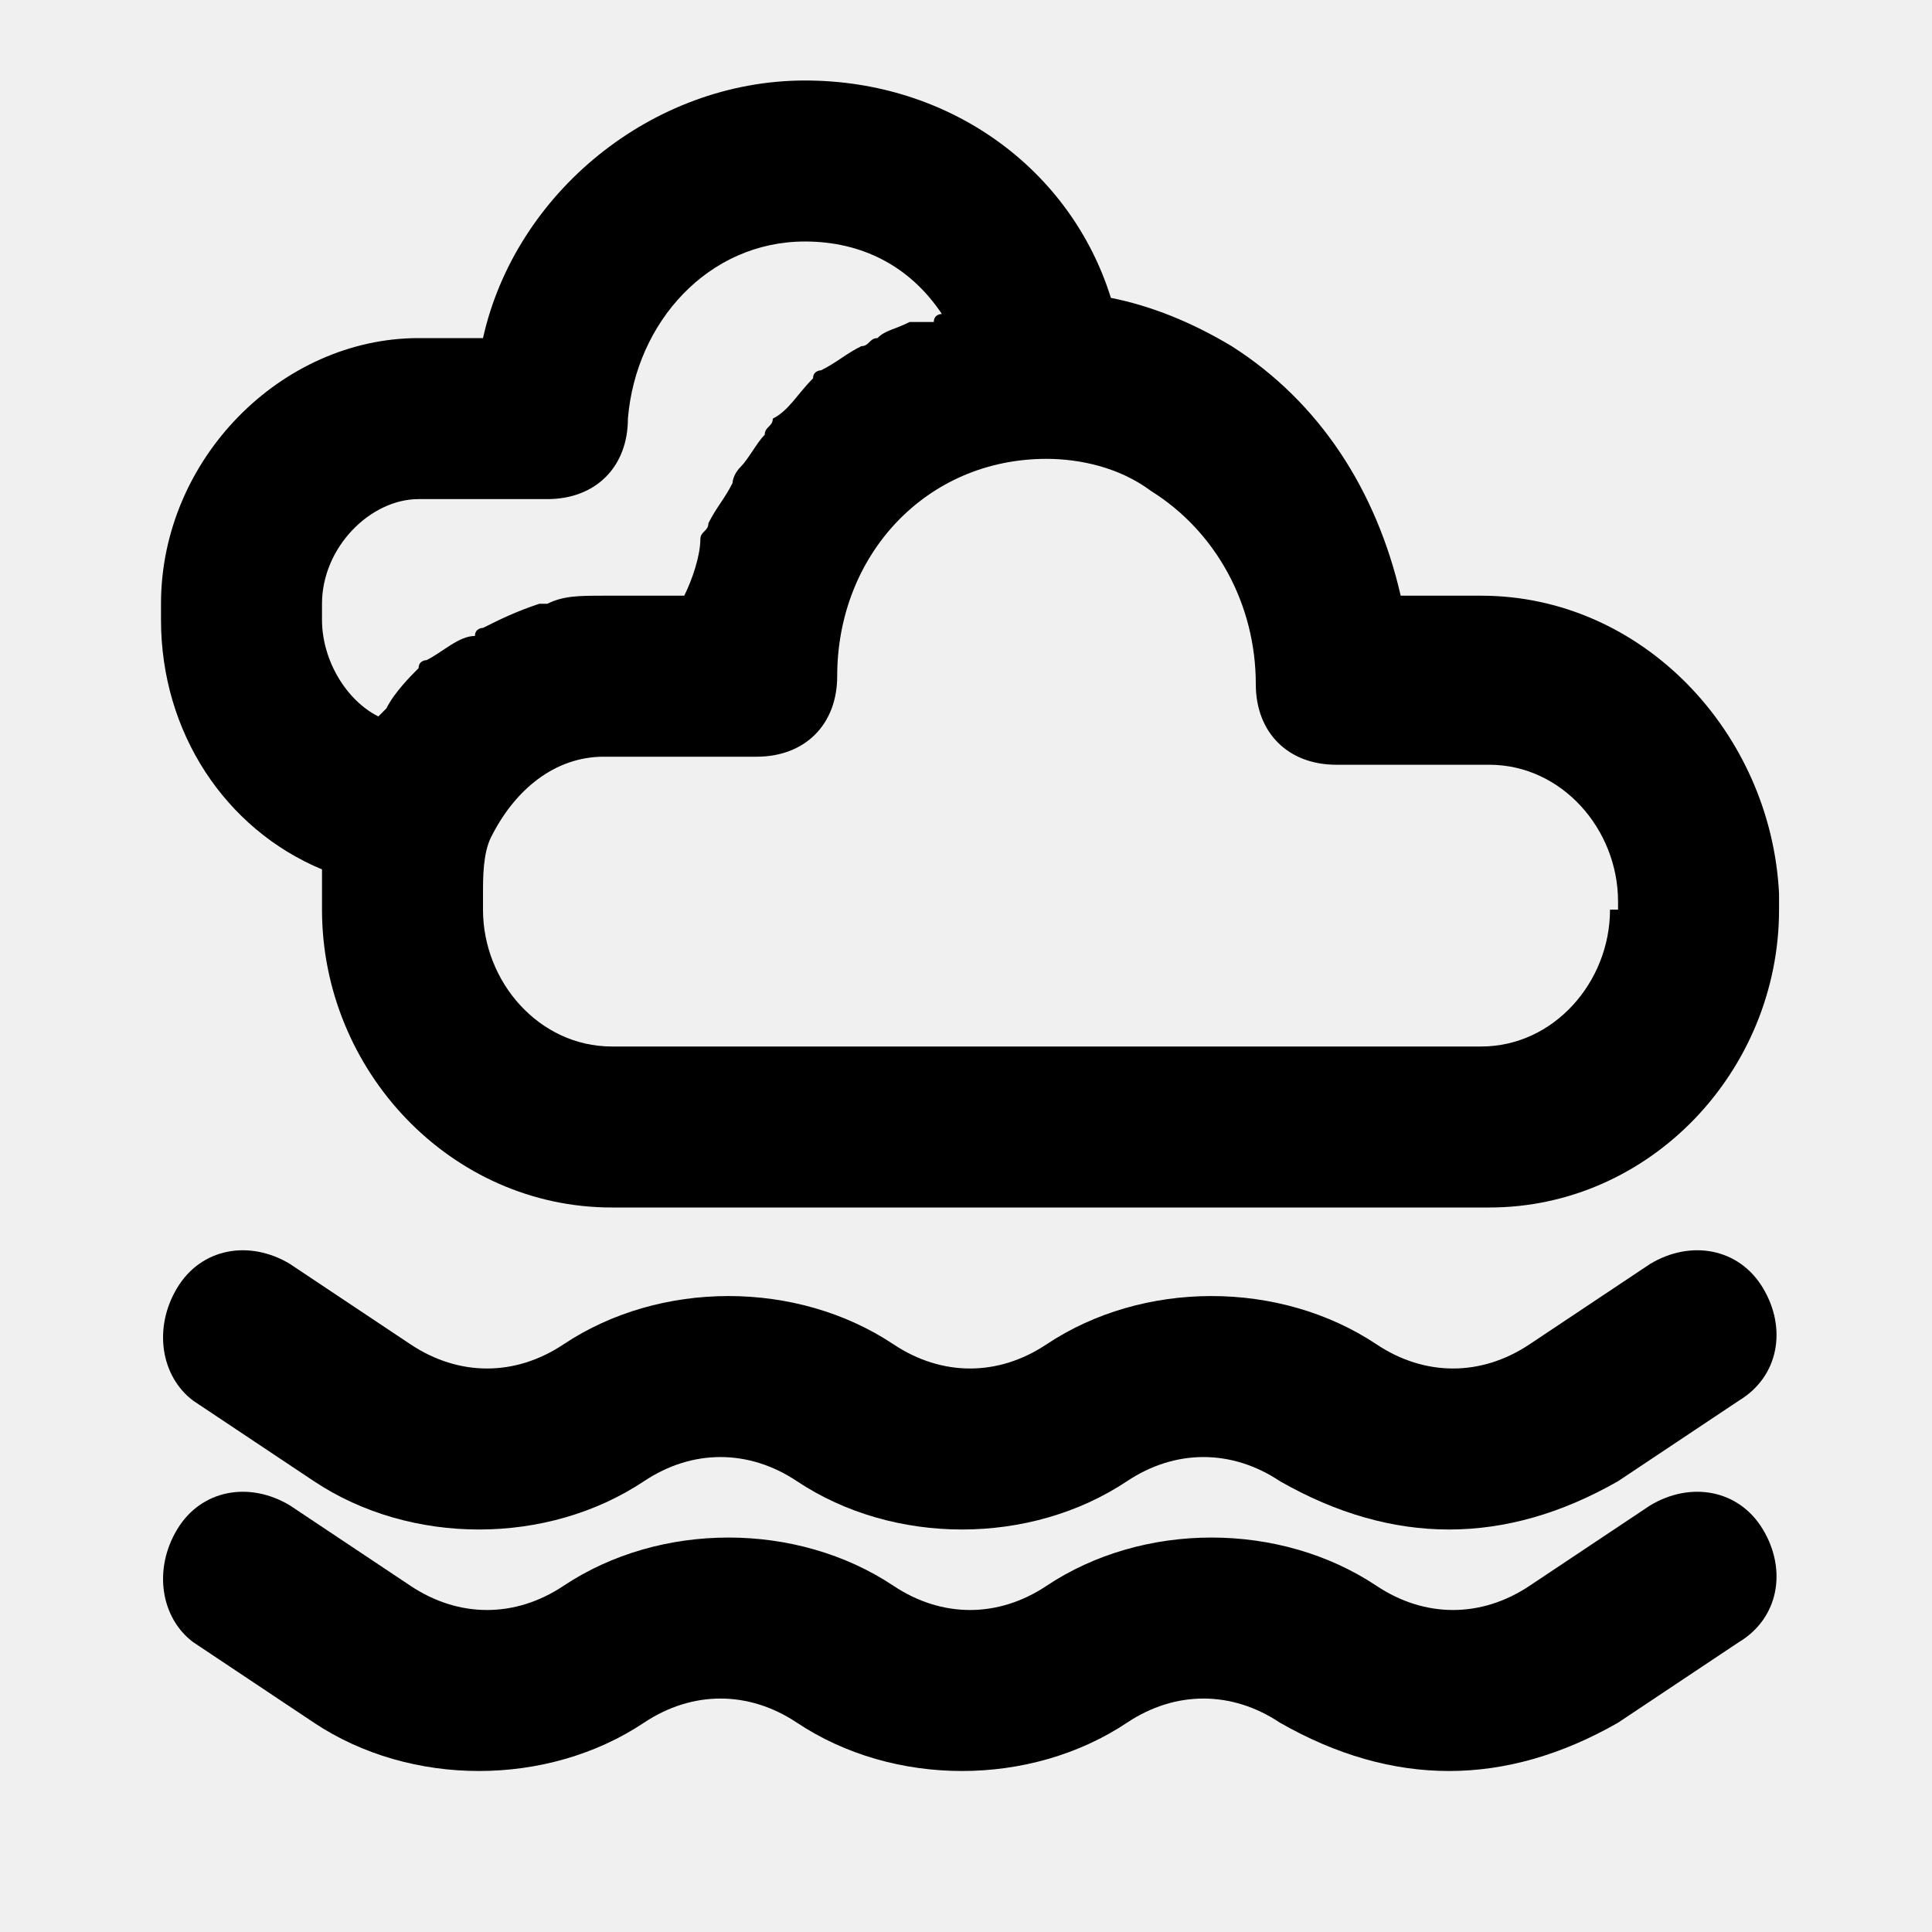
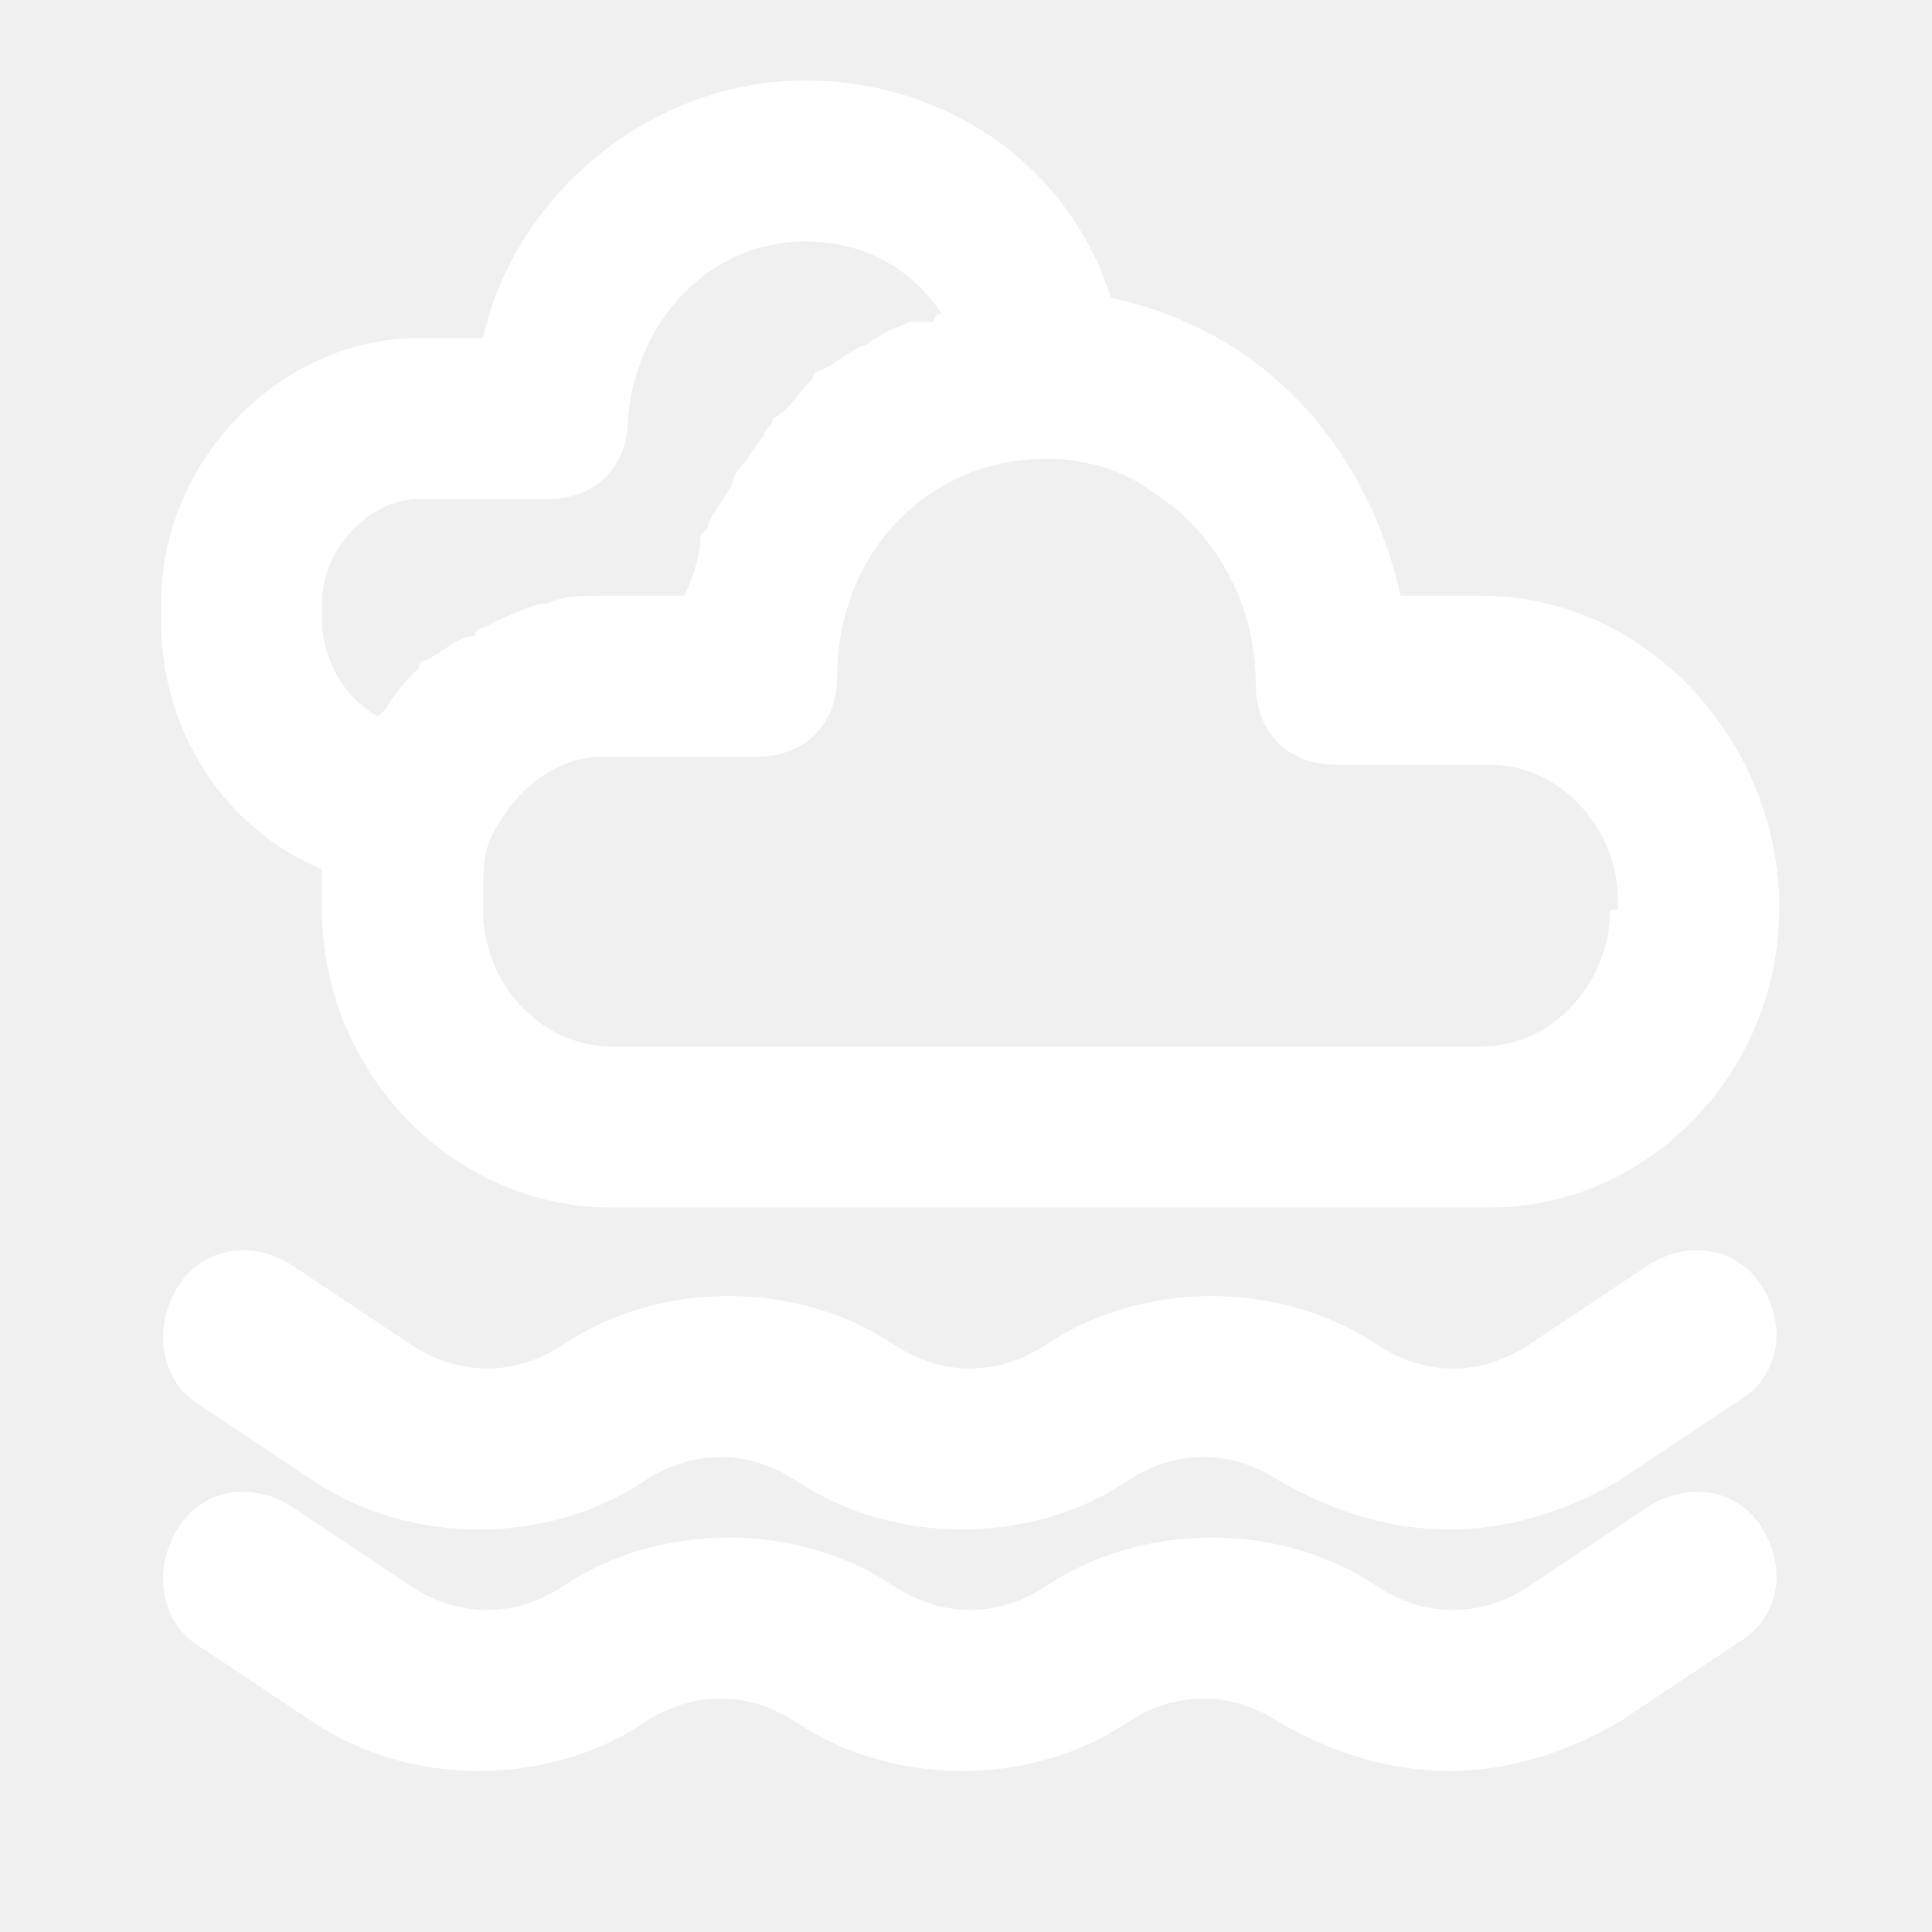
<svg xmlns="http://www.w3.org/2000/svg" width="800px" height="800px" viewBox="0 0 24 24" version="1.1" xml:space="preserve">
  <style type="text/css">
	.st0{opacity:0.2;fill:none;stroke:#000000;stroke-width:5.000000e-02;stroke-miterlimit:10;}
	.st1{fill:none;stroke:#000000;stroke-width:2;stroke-linecap:round;stroke-linejoin:round;stroke-miterlimit:10;}
</style>
  <g id="Layer_1" />
  <g id="Layer_2">
    <g>
-       <path d="M18,19c-0.7,0-1.4-0.2-2.1-0.6c-0.6-0.4-1.3-0.4-1.9,0c-1.2,0.8-2.9,0.8-4.1,0c-0.6-0.4-1.3-0.4-1.9,0    c-1.2,0.8-2.9,0.8-4.1,0l-1.5-1C2,17.1,1.9,16.5,2.2,16s0.9-0.6,1.4-0.3l1.5,1c0.6,0.4,1.3,0.4,1.9,0c1.2-0.8,2.9-0.8,4.1,0    c0.6,0.4,1.3,0.4,1.9,0c1.2-0.8,2.9-0.8,4.1,0c0.6,0.4,1.3,0.4,1.9,0l1.5-1c0.5-0.3,1.1-0.2,1.4,0.3c0.3,0.5,0.2,1.1-0.3,1.4    l-1.5,1C19.4,18.8,18.7,19,18,19z" />
+       <path fill="#FFFFFF" d="M18,19c-0.7,0-1.4-0.2-2.1-0.6c-0.6-0.4-1.3-0.4-1.9,0c-1.2,0.8-2.9,0.8-4.1,0c-0.6-0.4-1.3-0.4-1.9,0    c-1.2,0.8-2.9,0.8-4.1,0l-1.5-1C2,17.1,1.9,16.5,2.2,16s0.9-0.6,1.4-0.3l1.5,1c0.6,0.4,1.3,0.4,1.9,0c1.2-0.8,2.9-0.8,4.1,0    c0.6,0.4,1.3,0.4,1.9,0c1.2-0.8,2.9-0.8,4.1,0c0.6,0.4,1.3,0.4,1.9,0l1.5-1c0.5-0.3,1.1-0.2,1.4,0.3c0.3,0.5,0.2,1.1-0.3,1.4    l-1.5,1C19.4,18.8,18.7,19,18,19z" />
    </g>
    <g>
-       <path d="M18,22c-0.7,0-1.4-0.2-2.1-0.6c-0.6-0.4-1.3-0.4-1.9,0c-1.2,0.8-2.9,0.8-4.1,0c-0.6-0.4-1.3-0.4-1.9,0    c-1.2,0.8-2.9,0.8-4.1,0l-1.5-1C2,20.1,1.9,19.5,2.2,19c0.3-0.5,0.9-0.6,1.4-0.3l1.5,1c0.6,0.4,1.3,0.4,1.9,0    c1.2-0.8,2.9-0.8,4.1,0c0.6,0.4,1.3,0.4,1.9,0c1.2-0.8,2.9-0.8,4.1,0c0.6,0.4,1.3,0.4,1.9,0l1.5-1c0.5-0.3,1.1-0.2,1.4,0.3    c0.3,0.5,0.2,1.1-0.3,1.4l-1.5,1C19.4,21.8,18.7,22,18,22z" />
+       <path fill="#FFFFFF" d="M18,22c-0.7,0-1.4-0.2-2.1-0.6c-0.6-0.4-1.3-0.4-1.9,0c-1.2,0.8-2.9,0.8-4.1,0c-0.6-0.4-1.3-0.4-1.9,0    c-1.2,0.8-2.9,0.8-4.1,0l-1.5-1C2,20.1,1.9,19.5,2.2,19c0.3-0.5,0.9-0.6,1.4-0.3l1.5,1c0.6,0.4,1.3,0.4,1.9,0    c1.2-0.8,2.9-0.8,4.1,0c0.6,0.4,1.3,0.4,1.9,0c1.2-0.8,2.9-0.8,4.1,0c0.6,0.4,1.3,0.4,1.9,0l1.5-1c0.5-0.3,1.1-0.2,1.4,0.3    c0.3,0.5,0.2,1.1-0.3,1.4l-1.5,1C19.4,21.8,18.7,22,18,22z" />
    </g>
-     <path d="M18.4,7.4h-1c-0.3-1.3-1-2.4-2.1-3.1c-0.5-0.3-1-0.5-1.5-0.6C13.3,2.1,11.8,1,10,1C8.1,1,6.4,2.4,6,4.2H5.2   C3.5,4.2,2,5.7,2,7.5v0.2c0,1.4,0.8,2.6,2,3.1c0,0.1,0,0.2,0,0.3v0.2c0,2,1.6,3.7,3.6,3.7h10.9c2,0,3.6-1.7,3.6-3.7v-0.2   C22,9.1,20.4,7.4,18.4,7.4z M4,7.5c0-0.7,0.6-1.3,1.2-1.3h1.6c0.6,0,1-0.4,1-1C7.9,4,8.8,3,10,3c0.7,0,1.3,0.3,1.7,0.9   c0,0-0.1,0-0.1,0.1C11.5,4,11.4,4,11.3,4c-0.2,0.1-0.3,0.1-0.4,0.2c-0.1,0-0.1,0.1-0.2,0.1c-0.2,0.1-0.3,0.2-0.5,0.3   c0,0-0.1,0-0.1,0.1C9.9,4.9,9.8,5.1,9.6,5.2c0,0.1-0.1,0.1-0.1,0.2C9.4,5.5,9.3,5.7,9.2,5.8C9.1,5.9,9.1,6,9.1,6   C9,6.2,8.9,6.3,8.8,6.5c0,0.1-0.1,0.1-0.1,0.2C8.7,6.9,8.6,7.2,8.5,7.4h-1c-0.3,0-0.5,0-0.7,0.1c-0.1,0-0.1,0-0.1,0   C6.4,7.6,6.2,7.7,6,7.8c0,0-0.1,0-0.1,0.1C5.7,7.9,5.5,8.1,5.3,8.2c0,0-0.1,0-0.1,0.1C5.1,8.4,4.9,8.6,4.8,8.8c0,0,0,0-0.1,0.1   C4.3,8.7,4,8.2,4,7.7V7.5z M20,11.3c0,0.9-0.7,1.7-1.6,1.7H7.6C6.7,13,6,12.2,6,11.3v-0.2c0-0.2,0-0.5,0.1-0.7c0.3-0.6,0.8-1,1.4-1   h1.9c0.6,0,1-0.4,1-1c0-1.5,1.1-2.7,2.6-2.7c0.4,0,0.9,0.1,1.3,0.4c0.8,0.5,1.3,1.4,1.3,2.4c0,0.6,0.4,1,1,1h1.9   c0.9,0,1.6,0.8,1.6,1.7V11.3z" />
+     <path fill="#FFFFFF" d="M18.4,7.4h-1c-0.3-1.3-1-2.4-2.1-3.1c-0.5-0.3-1-0.5-1.5-0.6C13.3,2.1,11.8,1,10,1C8.1,1,6.4,2.4,6,4.2H5.2   C3.5,4.2,2,5.7,2,7.5v0.2c0,1.4,0.8,2.6,2,3.1c0,0.1,0,0.2,0,0.3v0.2c0,2,1.6,3.7,3.6,3.7h10.9c2,0,3.6-1.7,3.6-3.7v-0.2   C22,9.1,20.4,7.4,18.4,7.4z M4,7.5c0-0.7,0.6-1.3,1.2-1.3h1.6c0.6,0,1-0.4,1-1C7.9,4,8.8,3,10,3c0.7,0,1.3,0.3,1.7,0.9   c0,0-0.1,0-0.1,0.1C11.5,4,11.4,4,11.3,4c-0.2,0.1-0.3,0.1-0.4,0.2c-0.1,0-0.1,0.1-0.2,0.1c-0.2,0.1-0.3,0.2-0.5,0.3   c0,0-0.1,0-0.1,0.1C9.9,4.9,9.8,5.1,9.6,5.2c0,0.1-0.1,0.1-0.1,0.2C9.4,5.5,9.3,5.7,9.2,5.8C9.1,5.9,9.1,6,9.1,6   C9,6.2,8.9,6.3,8.8,6.5c0,0.1-0.1,0.1-0.1,0.2C8.7,6.9,8.6,7.2,8.5,7.4h-1c-0.3,0-0.5,0-0.7,0.1c-0.1,0-0.1,0-0.1,0   C6.4,7.6,6.2,7.7,6,7.8c0,0-0.1,0-0.1,0.1C5.7,7.9,5.5,8.1,5.3,8.2c0,0-0.1,0-0.1,0.1C5.1,8.4,4.9,8.6,4.8,8.8c0,0,0,0-0.1,0.1   C4.3,8.7,4,8.2,4,7.7V7.5z M20,11.3c0,0.9-0.7,1.7-1.6,1.7H7.6C6.7,13,6,12.2,6,11.3v-0.2c0-0.2,0-0.5,0.1-0.7c0.3-0.6,0.8-1,1.4-1   h1.9c0.6,0,1-0.4,1-1c0-1.5,1.1-2.7,2.6-2.7c0.4,0,0.9,0.1,1.3,0.4c0.8,0.5,1.3,1.4,1.3,2.4c0,0.6,0.4,1,1,1h1.9   c0.9,0,1.6,0.8,1.6,1.7V11.3z" />
  </g>
</svg>
